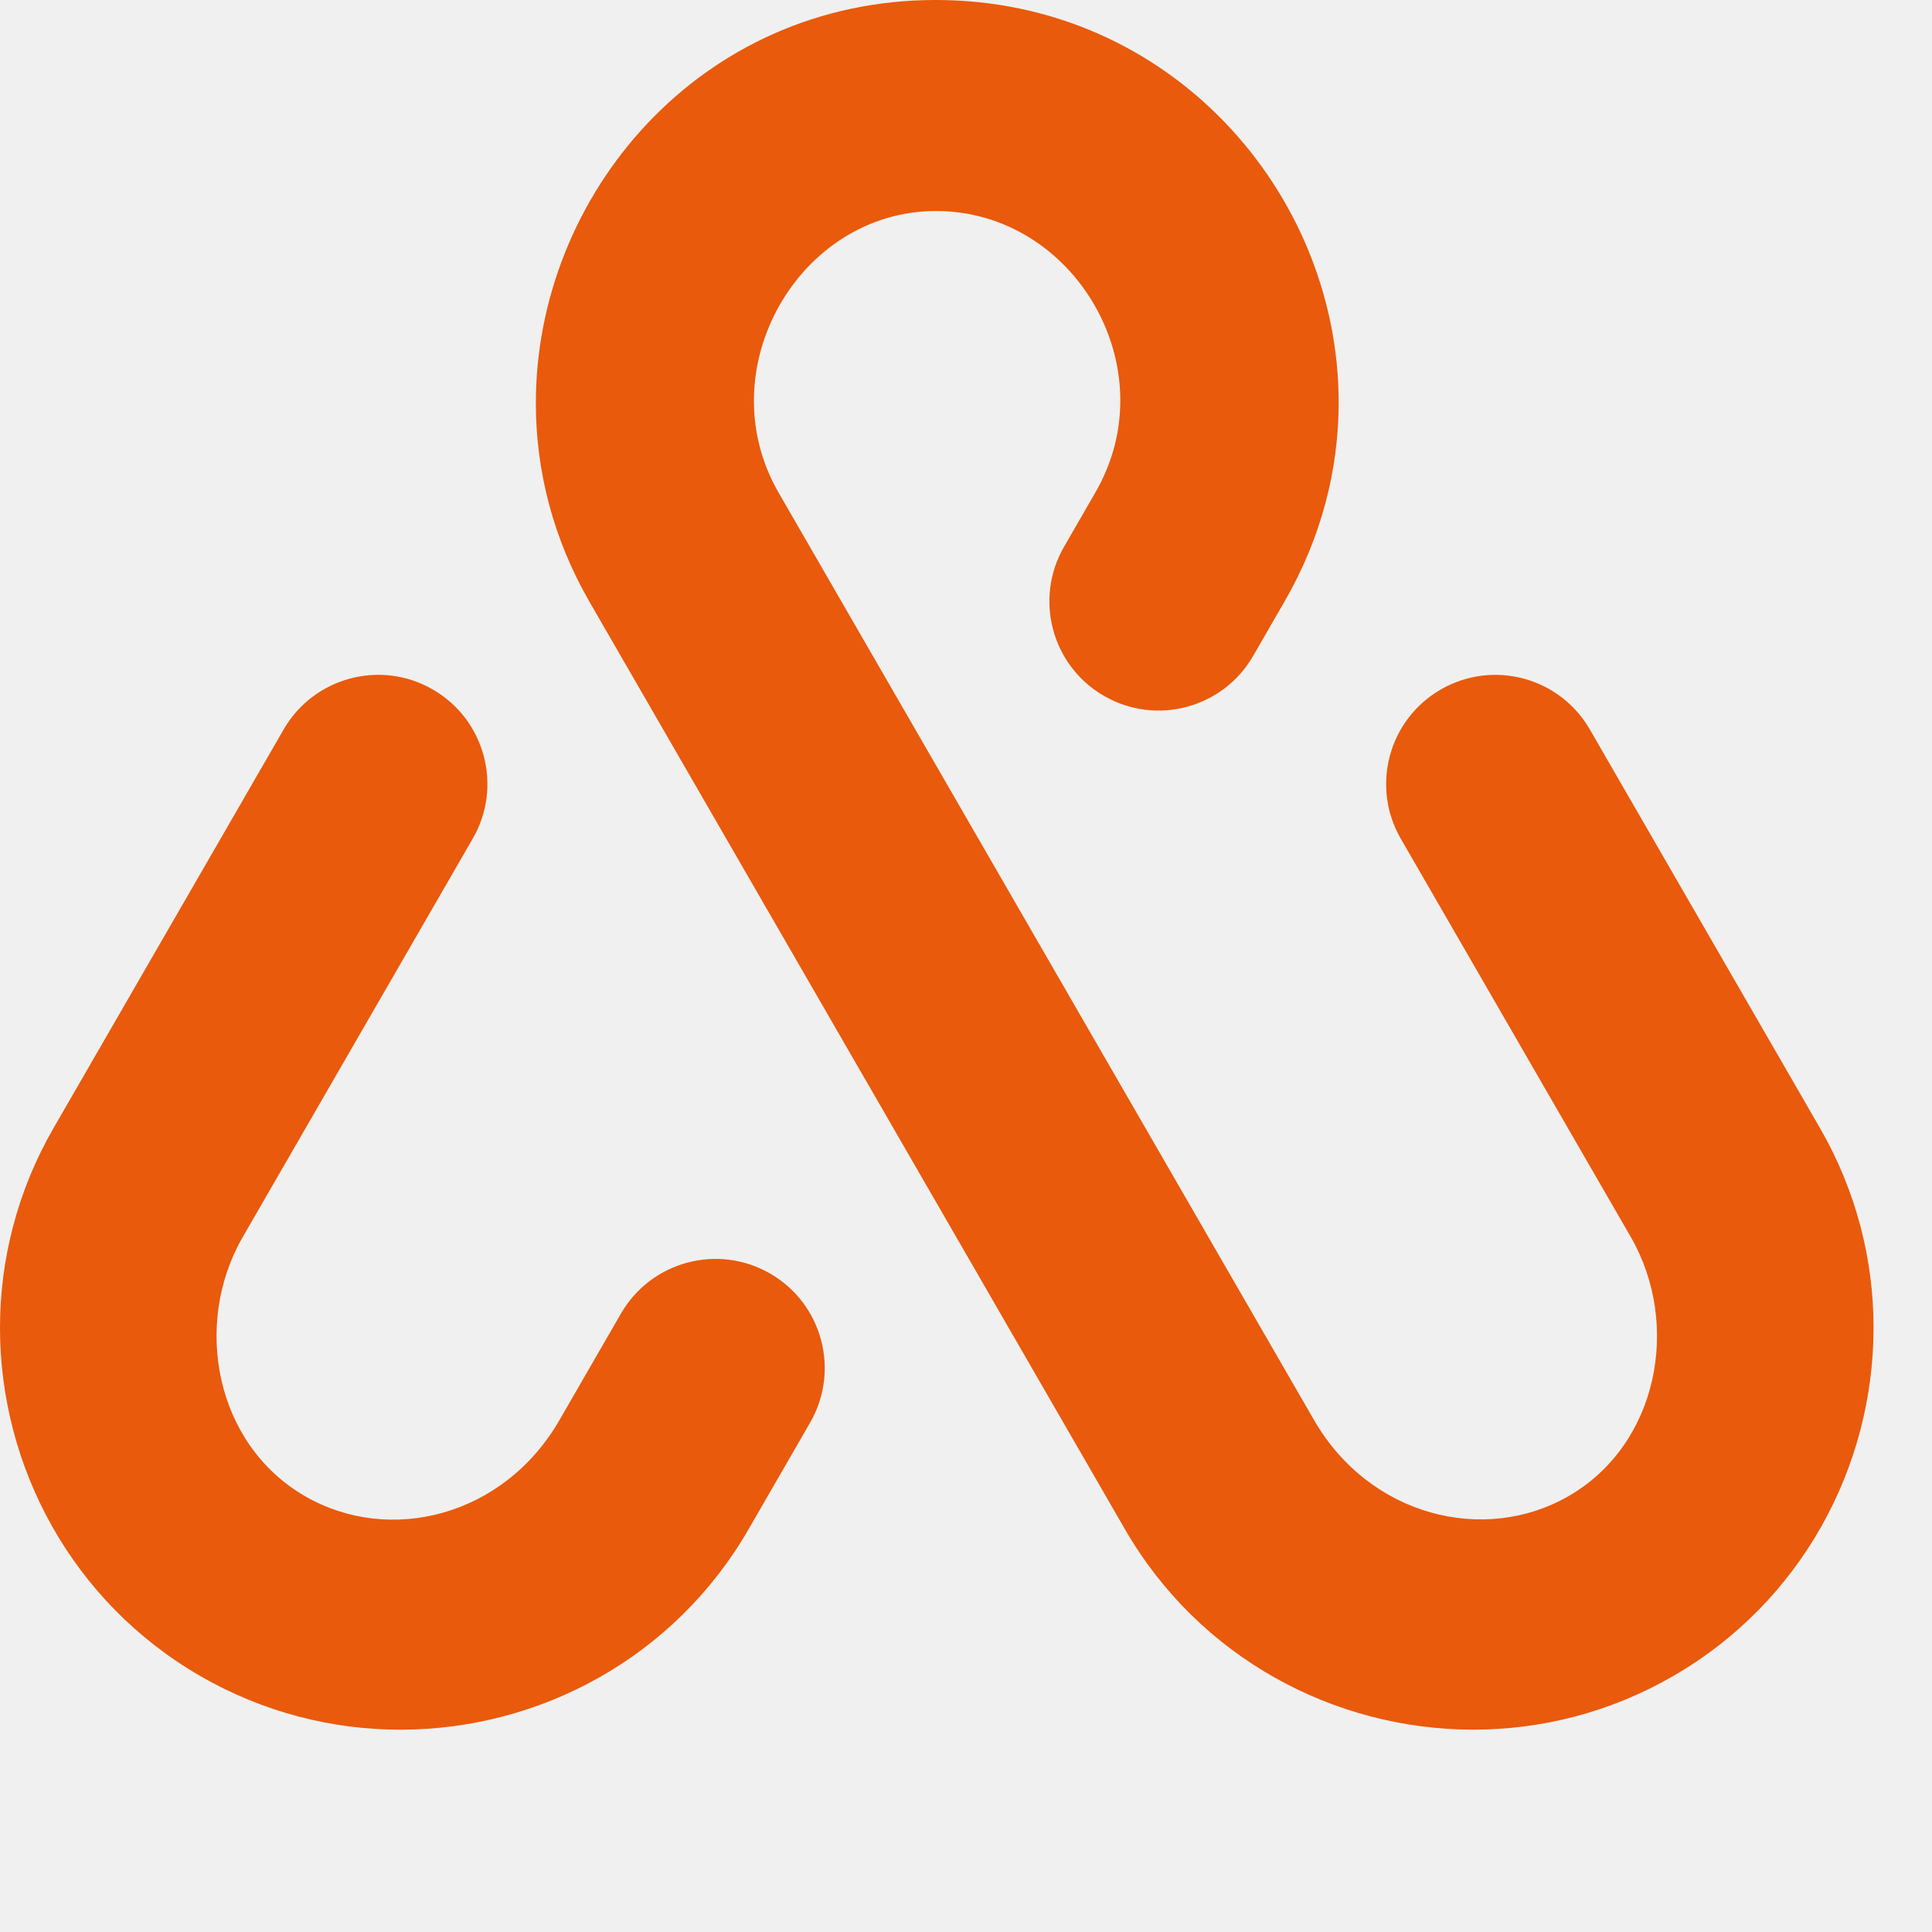
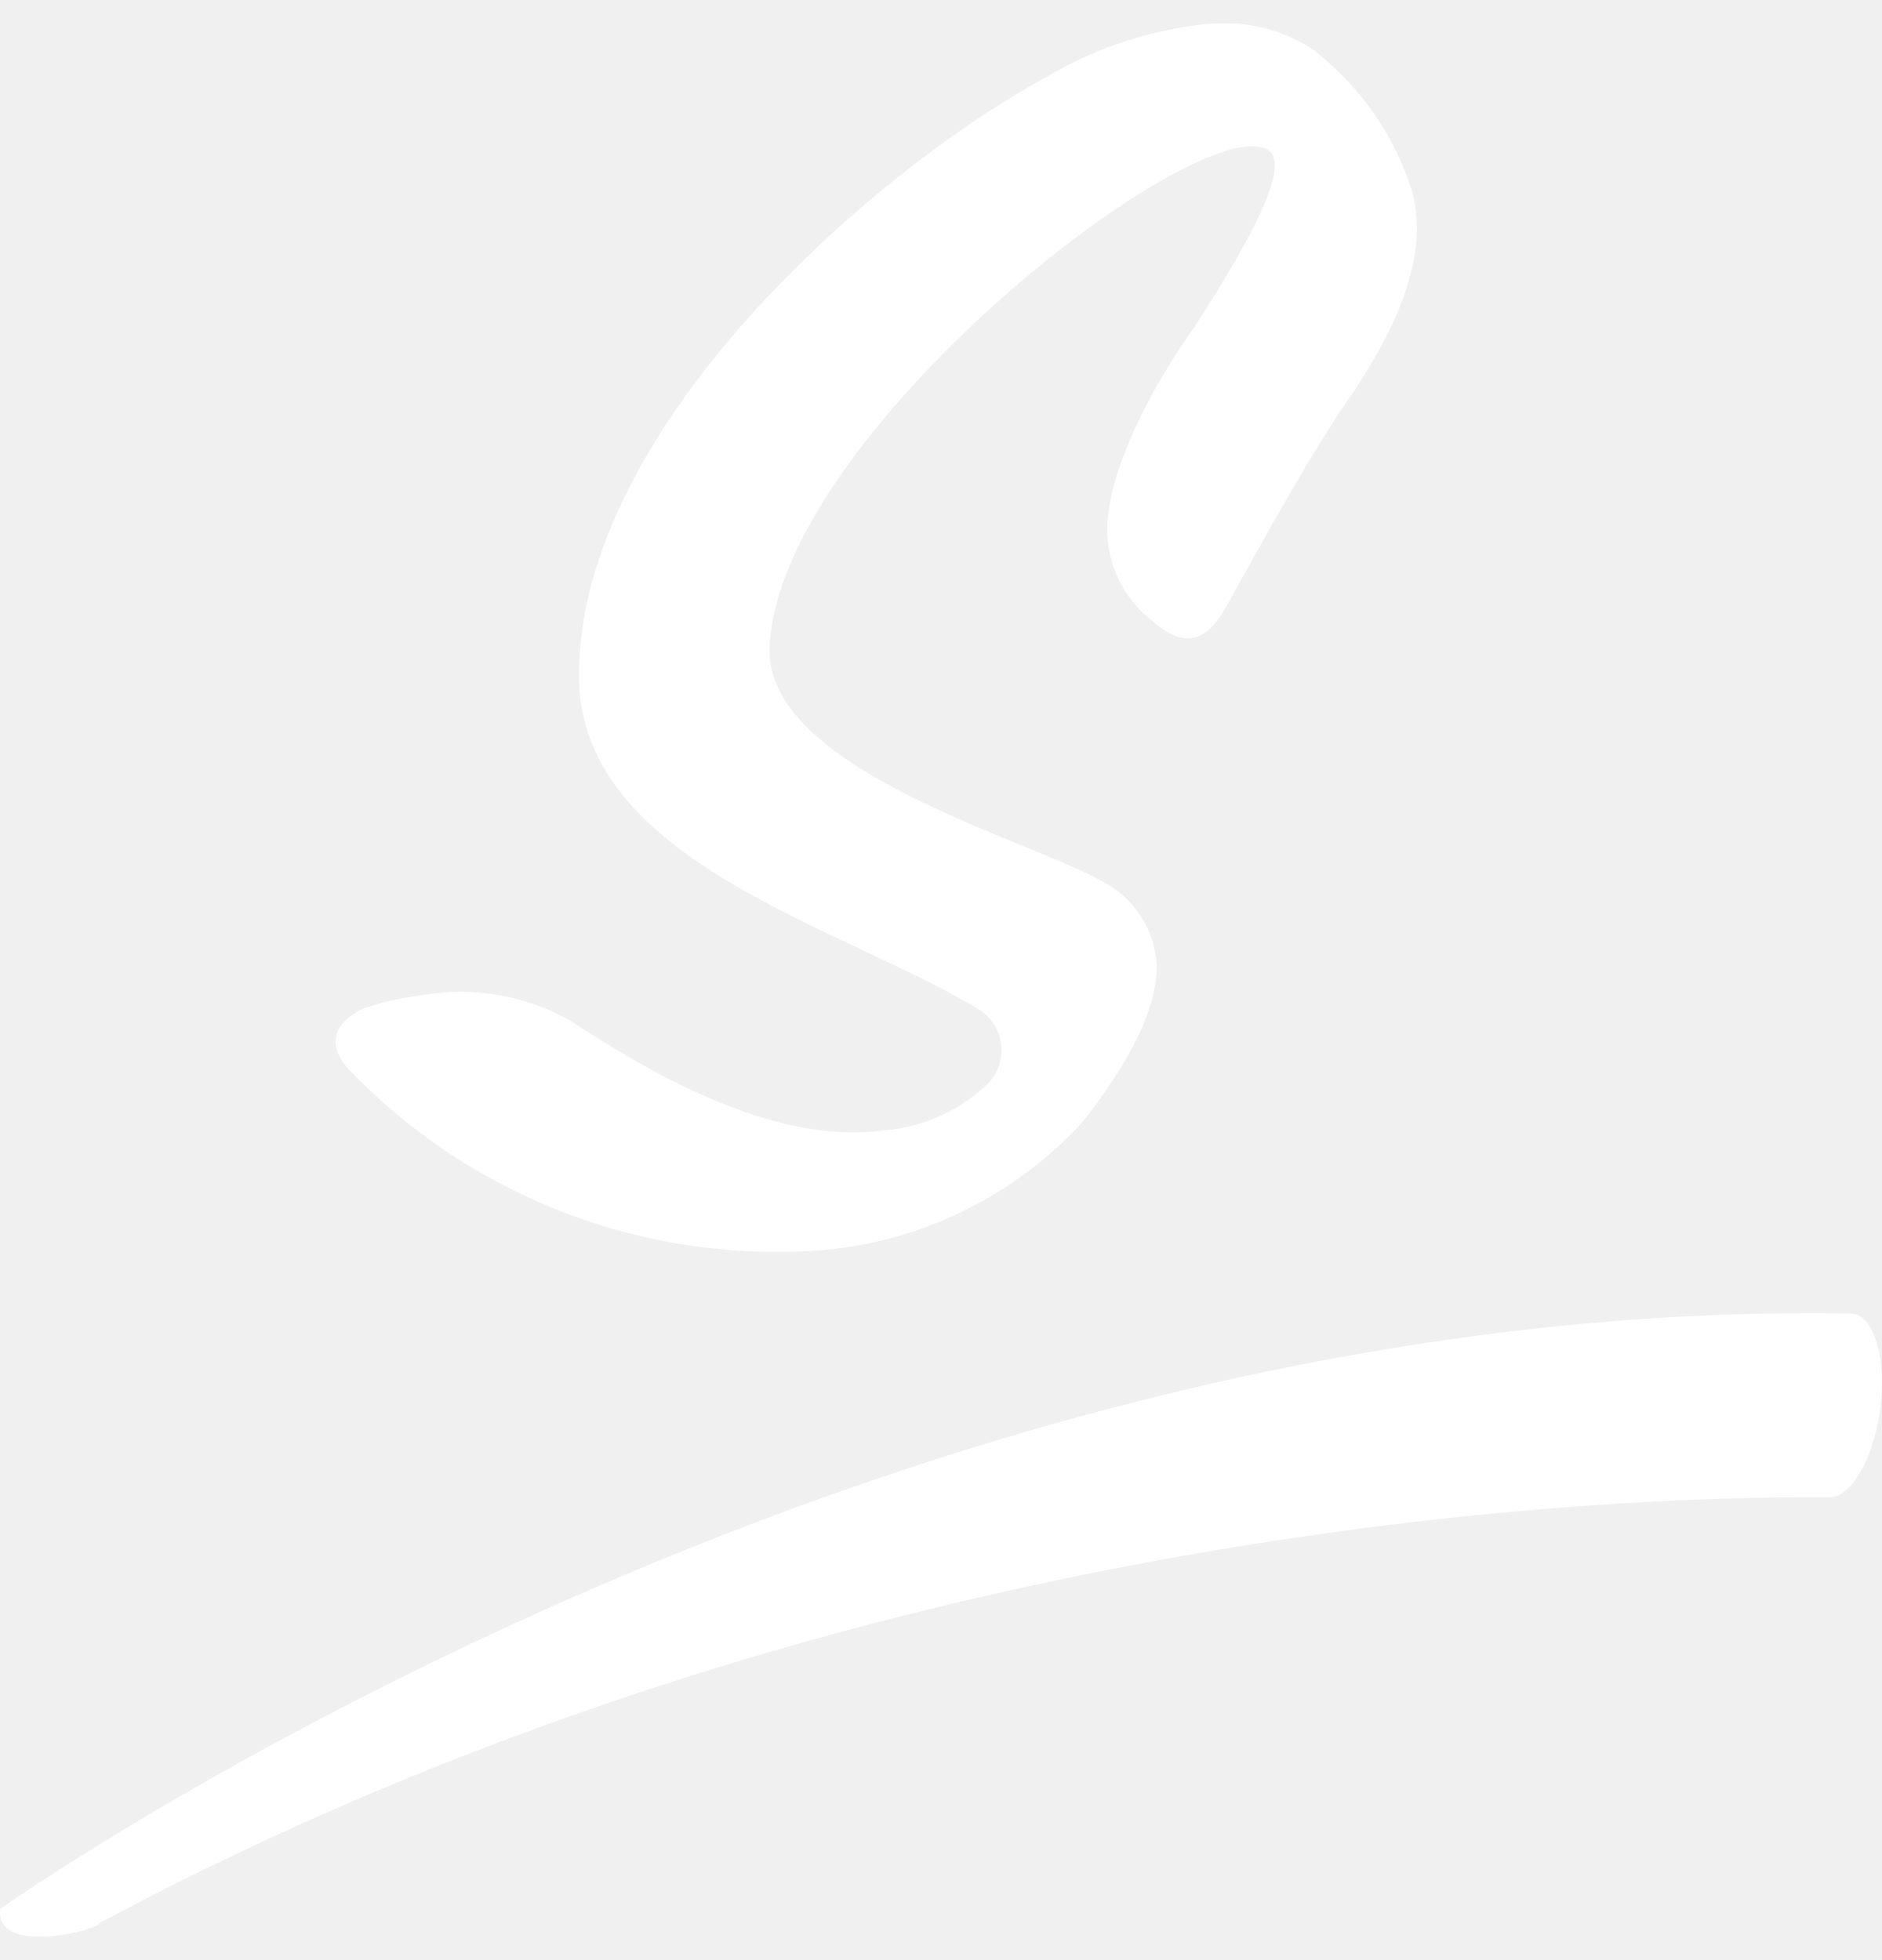
- <svg xmlns="http://www.w3.org/2000/svg" width="50" height="50" viewBox="0 0 50 50">
-   <g transform="scale(0.38)">
-     <path d="m127.598,90.44c-.004,9.453-4.905,18.666-13.654,23.712-4.29,2.479-9.005,3.658-13.669,3.647-9.401-.022-18.593-4.876-23.661-13.65l-36.468-63.164c-2.495-4.323-3.644-8.95-3.652-13.481-.027-14.224,11.183-27.504,27.235-27.504,15.94,0,27.431,13.106,27.441,27.389.003,4.533-1.15,9.185-3.684,13.574l-2.141,3.71c-2.052,3.558-6.602,4.777-10.157,2.722-3.558-2.052-4.774-6.599-2.722-10.157l2.141-3.71c4.886-8.457-1.451-19.157-10.857-19.157-9.342,0-15.555,10.81-10.724,19.179l36.468,63.165c3.785,6.555,11.602,8.488,17.343,5.173,6.104-3.525,7.65-11.708,4.235-17.629l-15.673-27.141c-2.052-3.558-.834-8.105,2.722-10.158,3.558-2.056,8.105-.837,10.157,2.722l15.67,27.141c2.477,4.288,3.653,8.982,3.651,13.618Zm-75.149-3.706c-3.555-2.052-8.102-.834-10.157,2.722l-4.19,7.259c-3.801,6.586-11.575,8.502-17.319,5.187-6.131-3.538-7.671-11.72-4.256-17.643l15.67-27.145c2.055-3.555.837-8.102-2.722-10.158-3.555-2.052-8.102-.834-10.157,2.722l-15.67,27.145C1.173,81.111-.002,85.804,0,90.438c.003,9.453,4.903,18.666,13.651,23.715,4.292,2.477,9.008,3.657,13.671,3.648,9.401-.018,18.589-4.866,23.659-13.65l4.19-7.259c2.055-3.555.837-8.105-2.722-10.158Z" fill="#e95a0c" />
+ <svg xmlns="http://www.w3.org/2000/svg" width="48" height="50" viewBox="0 0 48 50" fill="none">
+   <mask id="mask0_616_16853" style="mask-type:luminance" maskUnits="userSpaceOnUse" x="0" y="0" width="48" height="50">
+     <path fill-rule="evenodd" clip-rule="evenodd" d="M47.2 33.508C47.794 33.519 48.135 34.66 47.946 35.997C47.771 37.235 47.206 38.197 46.656 38.197H46.363H45.856C40.079 38.218 21.131 39.106 2.531 49.06C2.5 49.253 -0.161 49.896 0.008 48.696C0.008 48.696 22.048 33.074 47.2 33.508ZM30.48 0.647C31.508 0.467 32.566 0.677 33.447 1.236C34.673 2.161 35.576 3.45 36.026 4.919C36.511 6.773 35.296 8.804 34.566 9.931C33.398 11.582 31.988 14.201 31.309 15.416C30.871 16.222 30.334 16.668 29.409 15.854C29.042 15.578 28.746 15.219 28.543 14.807C28.34 14.396 28.237 13.942 28.241 13.483C28.241 12.452 28.873 10.59 30.479 8.319C31.696 6.426 33.008 4.195 32.328 3.819C30.528 2.795 19.875 11.082 19.628 16.495C19.481 19.602 26.146 21.386 28.041 22.446C28.46 22.645 28.818 22.954 29.075 23.34C29.332 23.726 29.48 24.174 29.503 24.638C29.503 25.714 28.869 27.014 27.603 28.632C25.892 30.492 23.552 31.652 21.036 31.887C18.805 32.069 16.562 31.753 14.469 30.963C12.375 30.172 10.483 28.927 8.929 27.317C8.249 26.609 8.589 26.05 9.27 25.727C9.759 25.56 10.265 25.446 10.778 25.386C12.082 25.156 13.424 25.393 14.571 26.054C16.471 27.3 19.681 29.214 22.5 28.84C23.457 28.773 24.365 28.39 25.081 27.751C25.229 27.632 25.348 27.481 25.428 27.309C25.508 27.137 25.547 26.948 25.542 26.758C25.538 26.569 25.489 26.382 25.4 26.215C25.311 26.047 25.184 25.902 25.03 25.791C21.53 23.636 14.766 22.004 14.766 17.232C14.766 10.87 22.354 4.299 26.734 1.939C27.883 1.261 29.157 0.822 30.48 0.647Z" fill="white" />
+   </mask>
+   <g mask="url(#mask0_616_16853)">
+     <mask id="mask1_616_16853" style="mask-type:luminance" maskUnits="userSpaceOnUse" x="-1" y="-1" width="50" height="52">
+       <path d="M49 -0.404H-1V50.596H49V-0.404Z" fill="white" />
+     </mask>
+     <g mask="url(#mask1_616_16853)">
+       <mask id="mask2_616_16853" style="mask-type:luminance" maskUnits="userSpaceOnUse" x="0" y="0" width="48" height="50">
+         <path d="M0 49.596H48V0.596H0V49.596Z" fill="white" />
+       </mask>
+       <g mask="url(#mask2_616_16853)">
+         <path d="M-1 -0.404H49V50.596H-1V-0.404Z" fill="white" />
+       </g>
+     </g>
  </g>
</svg>
